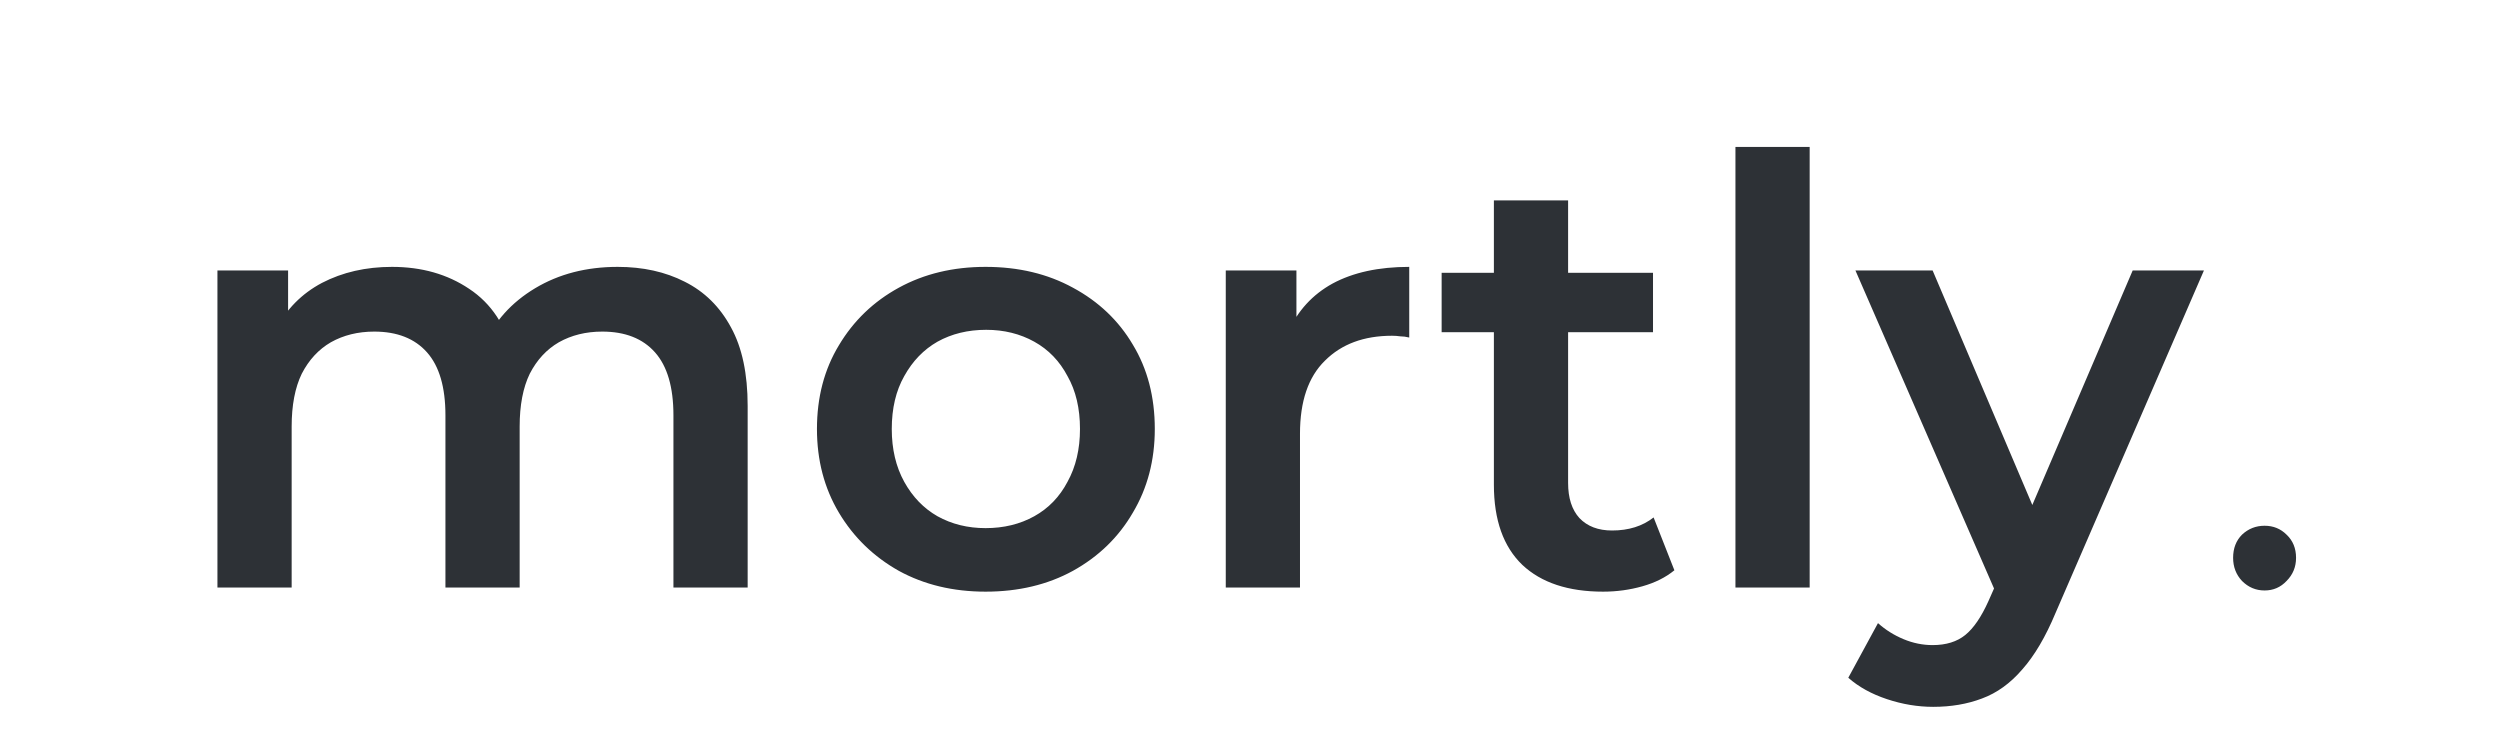
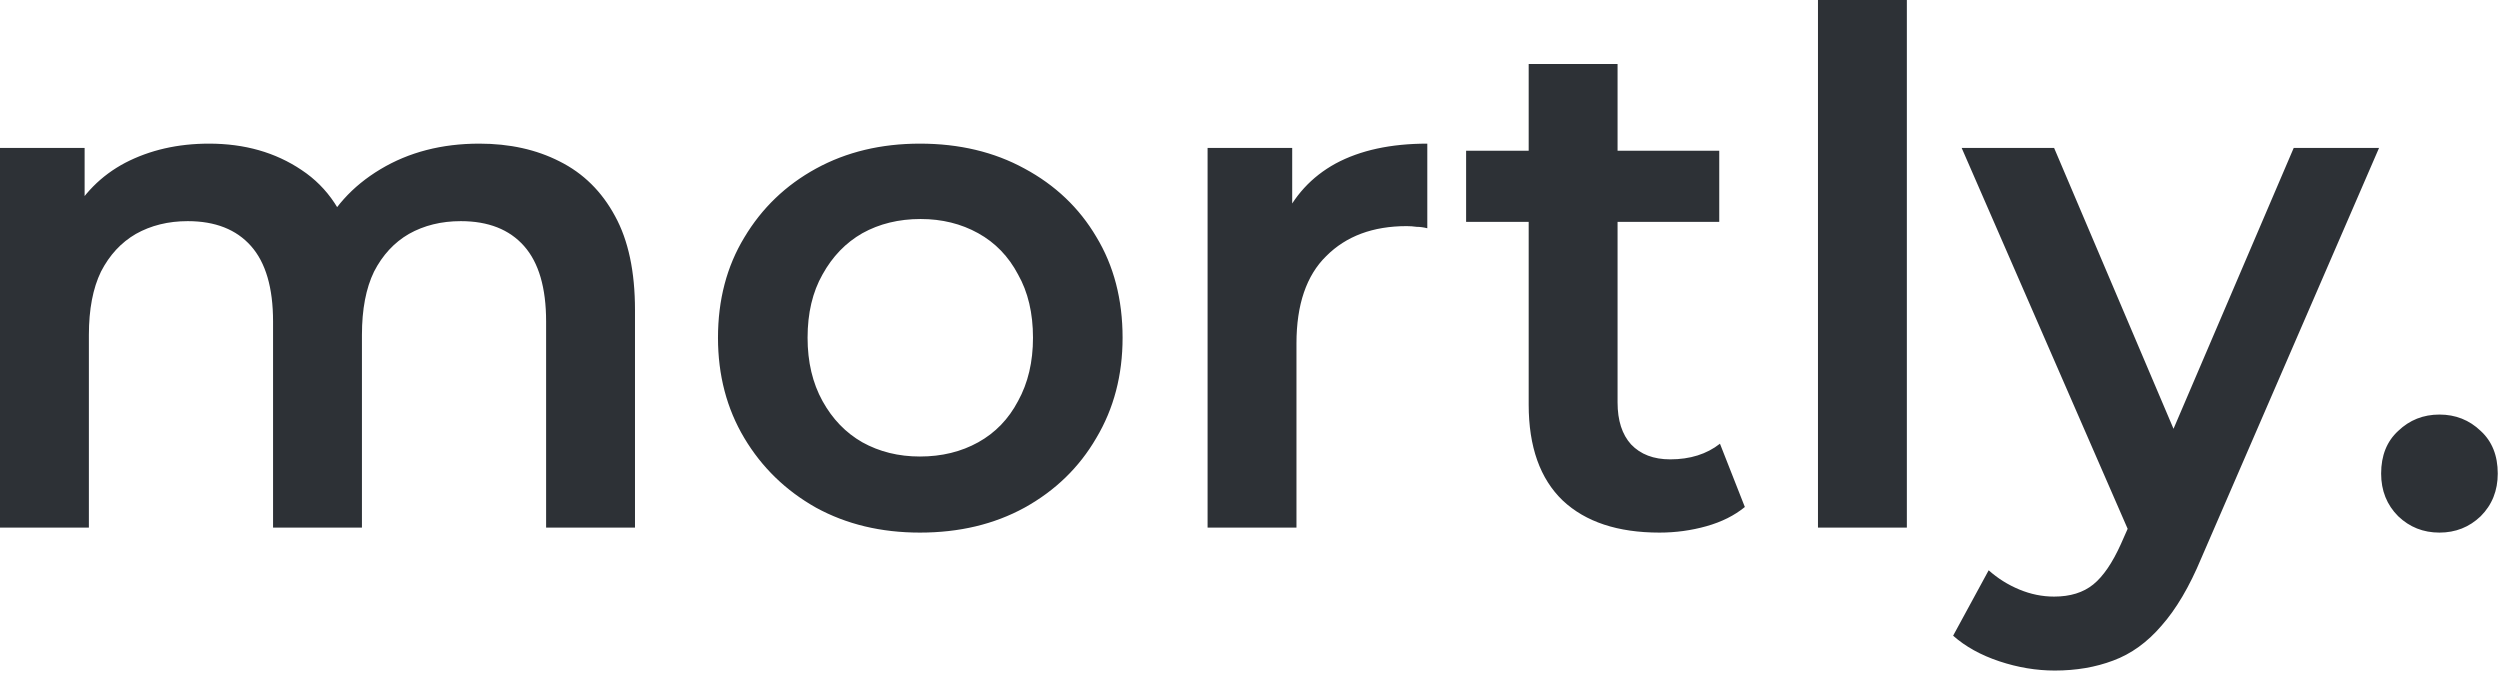
- <svg xmlns="http://www.w3.org/2000/svg" width="800" height="240" viewBox="0 0 800 240" fill="none">
-   <path d="M197.64 85.4C205.747 85.4 212.903 86.983 219.11 90.15C225.443 93.317 230.383 98.193 233.93 104.78C237.477 111.24 239.25 119.6 239.25 129.86V188H215.5V132.9C215.5 123.907 213.537 117.193 209.61 112.76C205.683 108.327 200.047 106.11 192.7 106.11C187.507 106.11 182.883 107.25 178.83 109.53C174.903 111.81 171.8 115.167 169.52 119.6C167.367 124.033 166.29 129.67 166.29 136.51V188H142.54V132.9C142.54 123.907 140.577 117.193 136.65 112.76C132.723 108.327 127.087 106.11 119.74 106.11C114.547 106.11 109.923 107.25 105.87 109.53C101.943 111.81 98.84 115.167 96.56 119.6C94.407 124.033 93.33 129.67 93.33 136.51V188H69.58V86.54H92.19V113.52L88.2 105.54C91.62 98.953 96.56 93.95 103.02 90.53C109.607 87.11 117.08 85.4 125.44 85.4C134.94 85.4 143.173 87.743 150.14 92.43C157.233 97.117 161.92 104.21 164.2 113.71L154.89 110.48C158.183 102.88 163.63 96.8 171.23 92.24C178.83 87.68 187.633 85.4 197.64 85.4ZM315.385 189.33C304.998 189.33 295.752 187.113 287.645 182.68C279.538 178.12 273.142 171.913 268.455 164.06C263.768 156.207 261.425 147.277 261.425 137.27C261.425 127.137 263.768 118.207 268.455 110.48C273.142 102.627 279.538 96.483 287.645 92.05C295.752 87.617 304.998 85.4 315.385 85.4C325.898 85.4 335.208 87.617 343.315 92.05C351.548 96.483 357.945 102.563 362.505 110.29C367.192 118.017 369.535 127.01 369.535 137.27C369.535 147.277 367.192 156.207 362.505 164.06C357.945 171.913 351.548 178.12 343.315 182.68C335.208 187.113 325.898 189.33 315.385 189.33ZM315.385 169C321.212 169 326.405 167.733 330.965 165.2C335.525 162.667 339.072 158.993 341.605 154.18C344.265 149.367 345.595 143.73 345.595 137.27C345.595 130.683 344.265 125.047 341.605 120.36C339.072 115.547 335.525 111.873 330.965 109.34C326.405 106.807 321.275 105.54 315.575 105.54C309.748 105.54 304.555 106.807 299.995 109.34C295.562 111.873 292.015 115.547 289.355 120.36C286.695 125.047 285.365 130.683 285.365 137.27C285.365 143.73 286.695 149.367 289.355 154.18C292.015 158.993 295.562 162.667 299.995 165.2C304.555 167.733 309.685 169 315.385 169ZM392.246 188V86.54H414.856V114.47L412.196 106.3C415.236 99.46 419.986 94.267 426.446 90.72C433.033 87.173 441.203 85.4 450.956 85.4V108.01C449.943 107.757 448.993 107.63 448.106 107.63C447.219 107.503 446.333 107.44 445.446 107.44C436.453 107.44 429.296 110.1 423.976 115.42C418.656 120.613 415.996 128.403 415.996 138.79V188H392.246ZM513.004 189.33C501.858 189.33 493.244 186.48 487.164 180.78C481.084 174.953 478.044 166.403 478.044 155.13V64.12H501.794V154.56C501.794 159.373 502.998 163.11 505.404 165.77C507.938 168.43 511.421 169.76 515.854 169.76C521.174 169.76 525.608 168.367 529.154 165.58L535.804 182.49C533.018 184.77 529.598 186.48 525.544 187.62C521.491 188.76 517.311 189.33 513.004 189.33ZM461.324 106.3V87.3H528.964V106.3H461.324ZM555.342 188V47.02H579.092V188H555.342ZM618.624 226.19C613.684 226.19 608.744 225.367 603.804 223.72C598.864 222.073 594.747 219.793 591.454 216.88L600.954 199.4C603.36 201.553 606.084 203.263 609.124 204.53C612.164 205.797 615.267 206.43 618.434 206.43C622.74 206.43 626.224 205.353 628.884 203.2C631.544 201.047 634.014 197.437 636.294 192.37L642.184 179.07L644.084 176.22L682.464 86.54H705.264L657.764 196.17C654.597 203.77 651.05 209.787 647.124 214.22C643.324 218.653 639.017 221.757 634.204 223.53C629.517 225.303 624.324 226.19 618.624 226.19ZM639.524 191.61L593.734 86.54H618.434L655.674 174.13L639.524 191.61ZM724.667 188.95C721.881 188.95 719.474 187.937 717.447 185.91C715.547 183.883 714.597 181.413 714.597 178.5C714.597 175.46 715.547 172.99 717.447 171.09C719.474 169.19 721.881 168.24 724.667 168.24C727.454 168.24 729.797 169.19 731.697 171.09C733.724 172.99 734.737 175.46 734.737 178.5C734.737 181.413 733.724 183.883 731.697 185.91C729.797 187.937 727.454 188.95 724.667 188.95Z" fill="#2D3136" />
+ <svg xmlns="http://www.w3.org/2000/svg" width="668" height="180" viewBox="0 0 668 180" fill="none">
+   <path d="M128.06 38.38C136.167 38.38 143.323 39.963 149.53 43.13C155.863 46.297 160.803 51.173 164.35 57.76C167.897 64.22 169.67 72.58 169.67 82.84V140.98H145.92V85.88C145.92 76.887 143.957 70.173 140.03 65.74C136.103 61.307 130.467 59.09 123.12 59.09C117.927 59.09 113.303 60.23 109.25 62.51C105.323 64.79 102.22 68.147 99.94 72.58C97.787 77.013 96.71 82.65 96.71 89.49V140.98H72.96V85.88C72.96 76.887 70.997 70.173 67.07 65.74C63.143 61.307 57.507 59.09 50.16 59.09C44.967 59.09 40.343 60.23 36.29 62.51C32.363 64.79 29.26 68.147 26.98 72.58C24.827 77.013 23.75 82.65 23.75 89.49V140.98H-1.40071e-06V39.52H22.61V66.5L18.62 58.52C22.04 51.933 26.98 46.93 33.44 43.51C40.027 40.09 47.5 38.38 55.86 38.38C65.36 38.38 73.593 40.723 80.56 45.41C87.653 50.097 92.34 57.19 94.62 66.69L85.31 63.46C88.603 55.86 94.05 49.78 101.65 45.22C109.25 40.66 118.053 38.38 128.06 38.38ZM245.805 142.31C235.418 142.31 226.172 140.093 218.065 135.66C209.958 131.1 203.562 124.893 198.875 117.04C194.188 109.187 191.845 100.257 191.845 90.25C191.845 80.117 194.188 71.187 198.875 63.46C203.562 55.607 209.958 49.463 218.065 45.03C226.172 40.597 235.418 38.38 245.805 38.38C256.318 38.38 265.628 40.597 273.735 45.03C281.968 49.463 288.365 55.543 292.925 63.27C297.612 70.997 299.955 79.99 299.955 90.25C299.955 100.257 297.612 109.187 292.925 117.04C288.365 124.893 281.968 131.1 273.735 135.66C265.628 140.093 256.318 142.31 245.805 142.31ZM245.805 121.98C251.632 121.98 256.825 120.713 261.385 118.18C265.945 115.647 269.492 111.973 272.025 107.16C274.685 102.347 276.015 96.71 276.015 90.25C276.015 83.663 274.685 78.027 272.025 73.34C269.492 68.527 265.945 64.853 261.385 62.32C256.825 59.787 251.695 58.52 245.995 58.52C240.168 58.52 234.975 59.787 230.415 62.32C225.982 64.853 222.435 68.527 219.775 73.34C217.115 78.027 215.785 83.663 215.785 90.25C215.785 96.71 217.115 102.347 219.775 107.16C222.435 111.973 225.982 115.647 230.415 118.18C234.975 120.713 240.105 121.98 245.805 121.98ZM322.666 140.98V39.52H345.276V67.45L342.616 59.28C345.656 52.44 350.406 47.247 356.866 43.7C363.453 40.153 371.623 38.38 381.376 38.38V60.99C380.363 60.737 379.413 60.61 378.526 60.61C377.639 60.483 376.753 60.42 375.866 60.42C366.873 60.42 359.716 63.08 354.396 68.4C349.076 73.593 346.416 81.383 346.416 91.77V140.98H322.666ZM443.424 142.31C432.278 142.31 423.664 139.46 417.584 133.76C411.504 127.933 408.464 119.383 408.464 108.11V17.1H432.214V107.54C432.214 112.353 433.418 116.09 435.824 118.75C438.358 121.41 441.841 122.74 446.274 122.74C451.594 122.74 456.028 121.347 459.574 118.56L466.224 135.47C463.438 137.75 460.018 139.46 455.964 140.6C451.911 141.74 447.731 142.31 443.424 142.31ZM391.744 59.28V40.28H459.384V59.28H391.744ZM485.762 140.98V2.74181e-06H509.512V140.98H485.762ZM549.044 179.17C544.104 179.17 539.164 178.347 534.224 176.7C529.284 175.053 525.167 172.773 521.874 169.86L531.374 152.38C533.78 154.533 536.504 156.243 539.544 157.51C542.584 158.777 545.687 159.41 548.854 159.41C553.16 159.41 556.644 158.333 559.304 156.18C561.964 154.027 564.434 150.417 566.714 145.35L572.604 132.05L574.504 129.2L612.884 39.52H635.684L588.184 149.15C585.017 156.75 581.47 162.767 577.544 167.2C573.744 171.633 569.437 174.737 564.624 176.51C559.937 178.283 554.744 179.17 549.044 179.17ZM569.944 144.59L524.154 39.52H548.854L586.094 127.11L569.944 144.59ZM651.819 142.31C647.512 142.31 643.839 140.853 640.799 137.94C637.759 134.9 636.239 131.1 636.239 126.54C636.239 121.727 637.759 117.927 640.799 115.14C643.839 112.227 647.512 110.77 651.819 110.77C656.125 110.77 659.799 112.227 662.839 115.14C665.879 117.927 667.399 121.727 667.399 126.54C667.399 131.1 665.879 134.9 662.839 137.94C659.799 140.853 656.125 142.31 651.819 142.31Z" fill="#2D3136" />
</svg>
